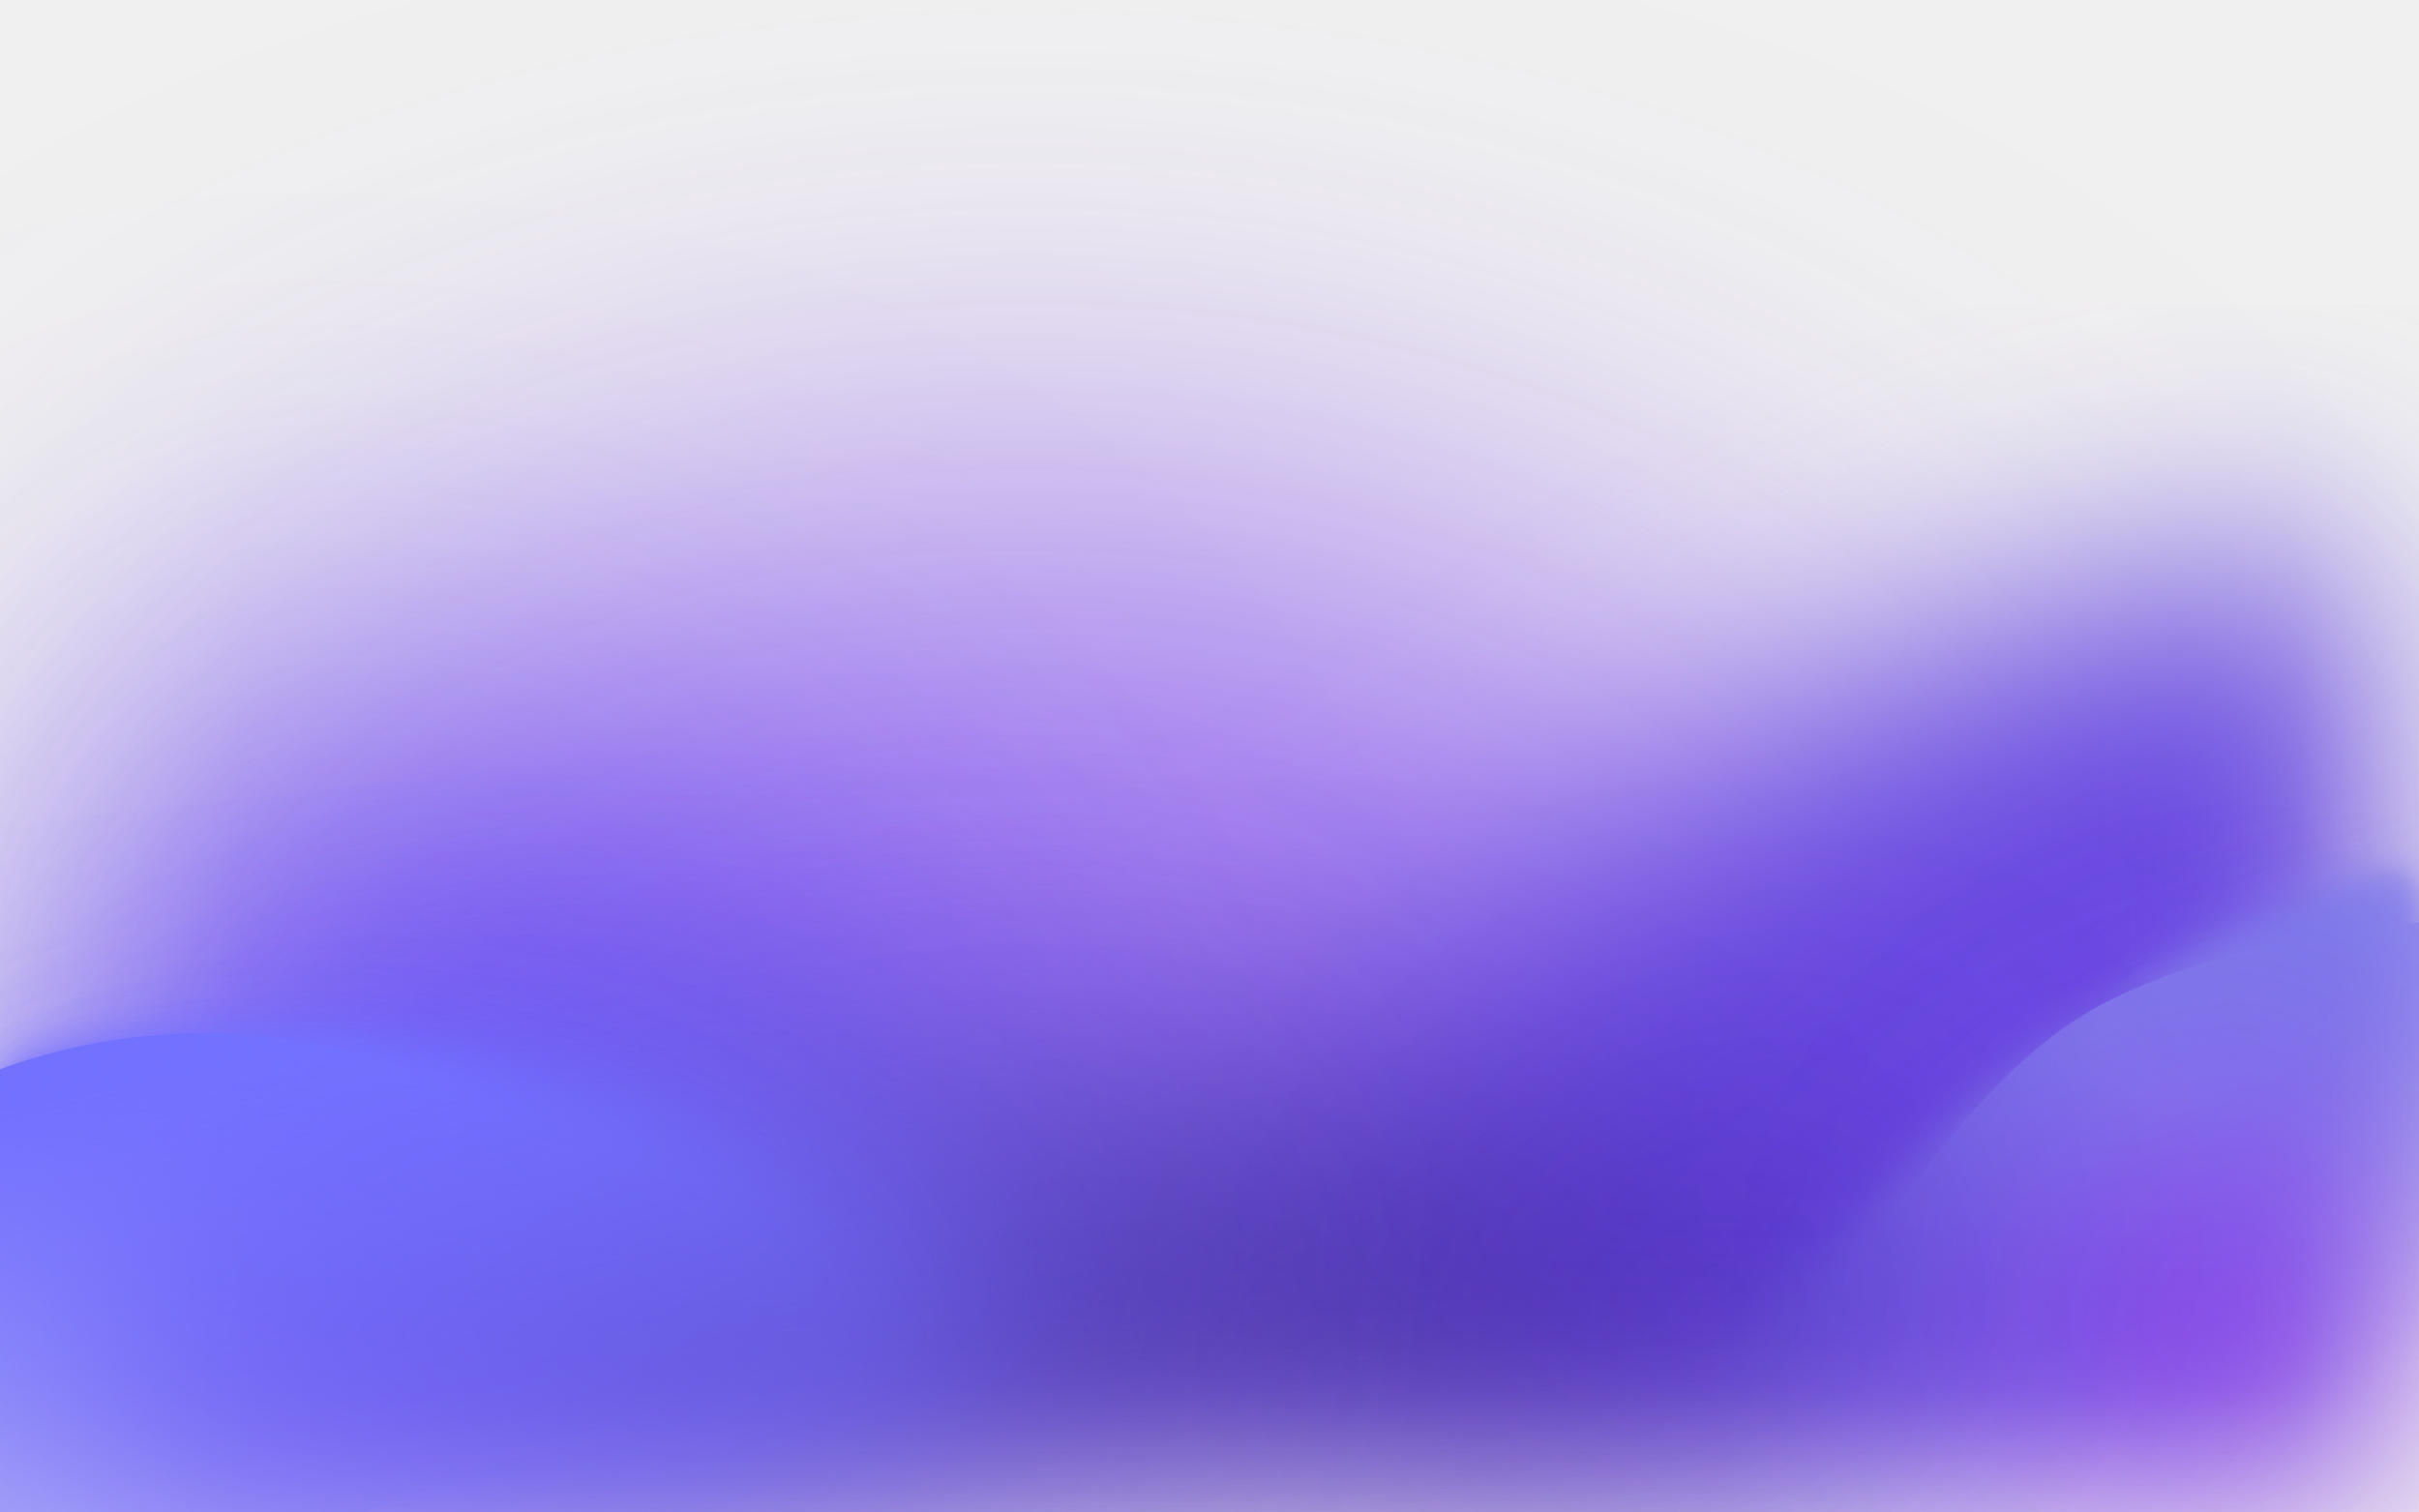
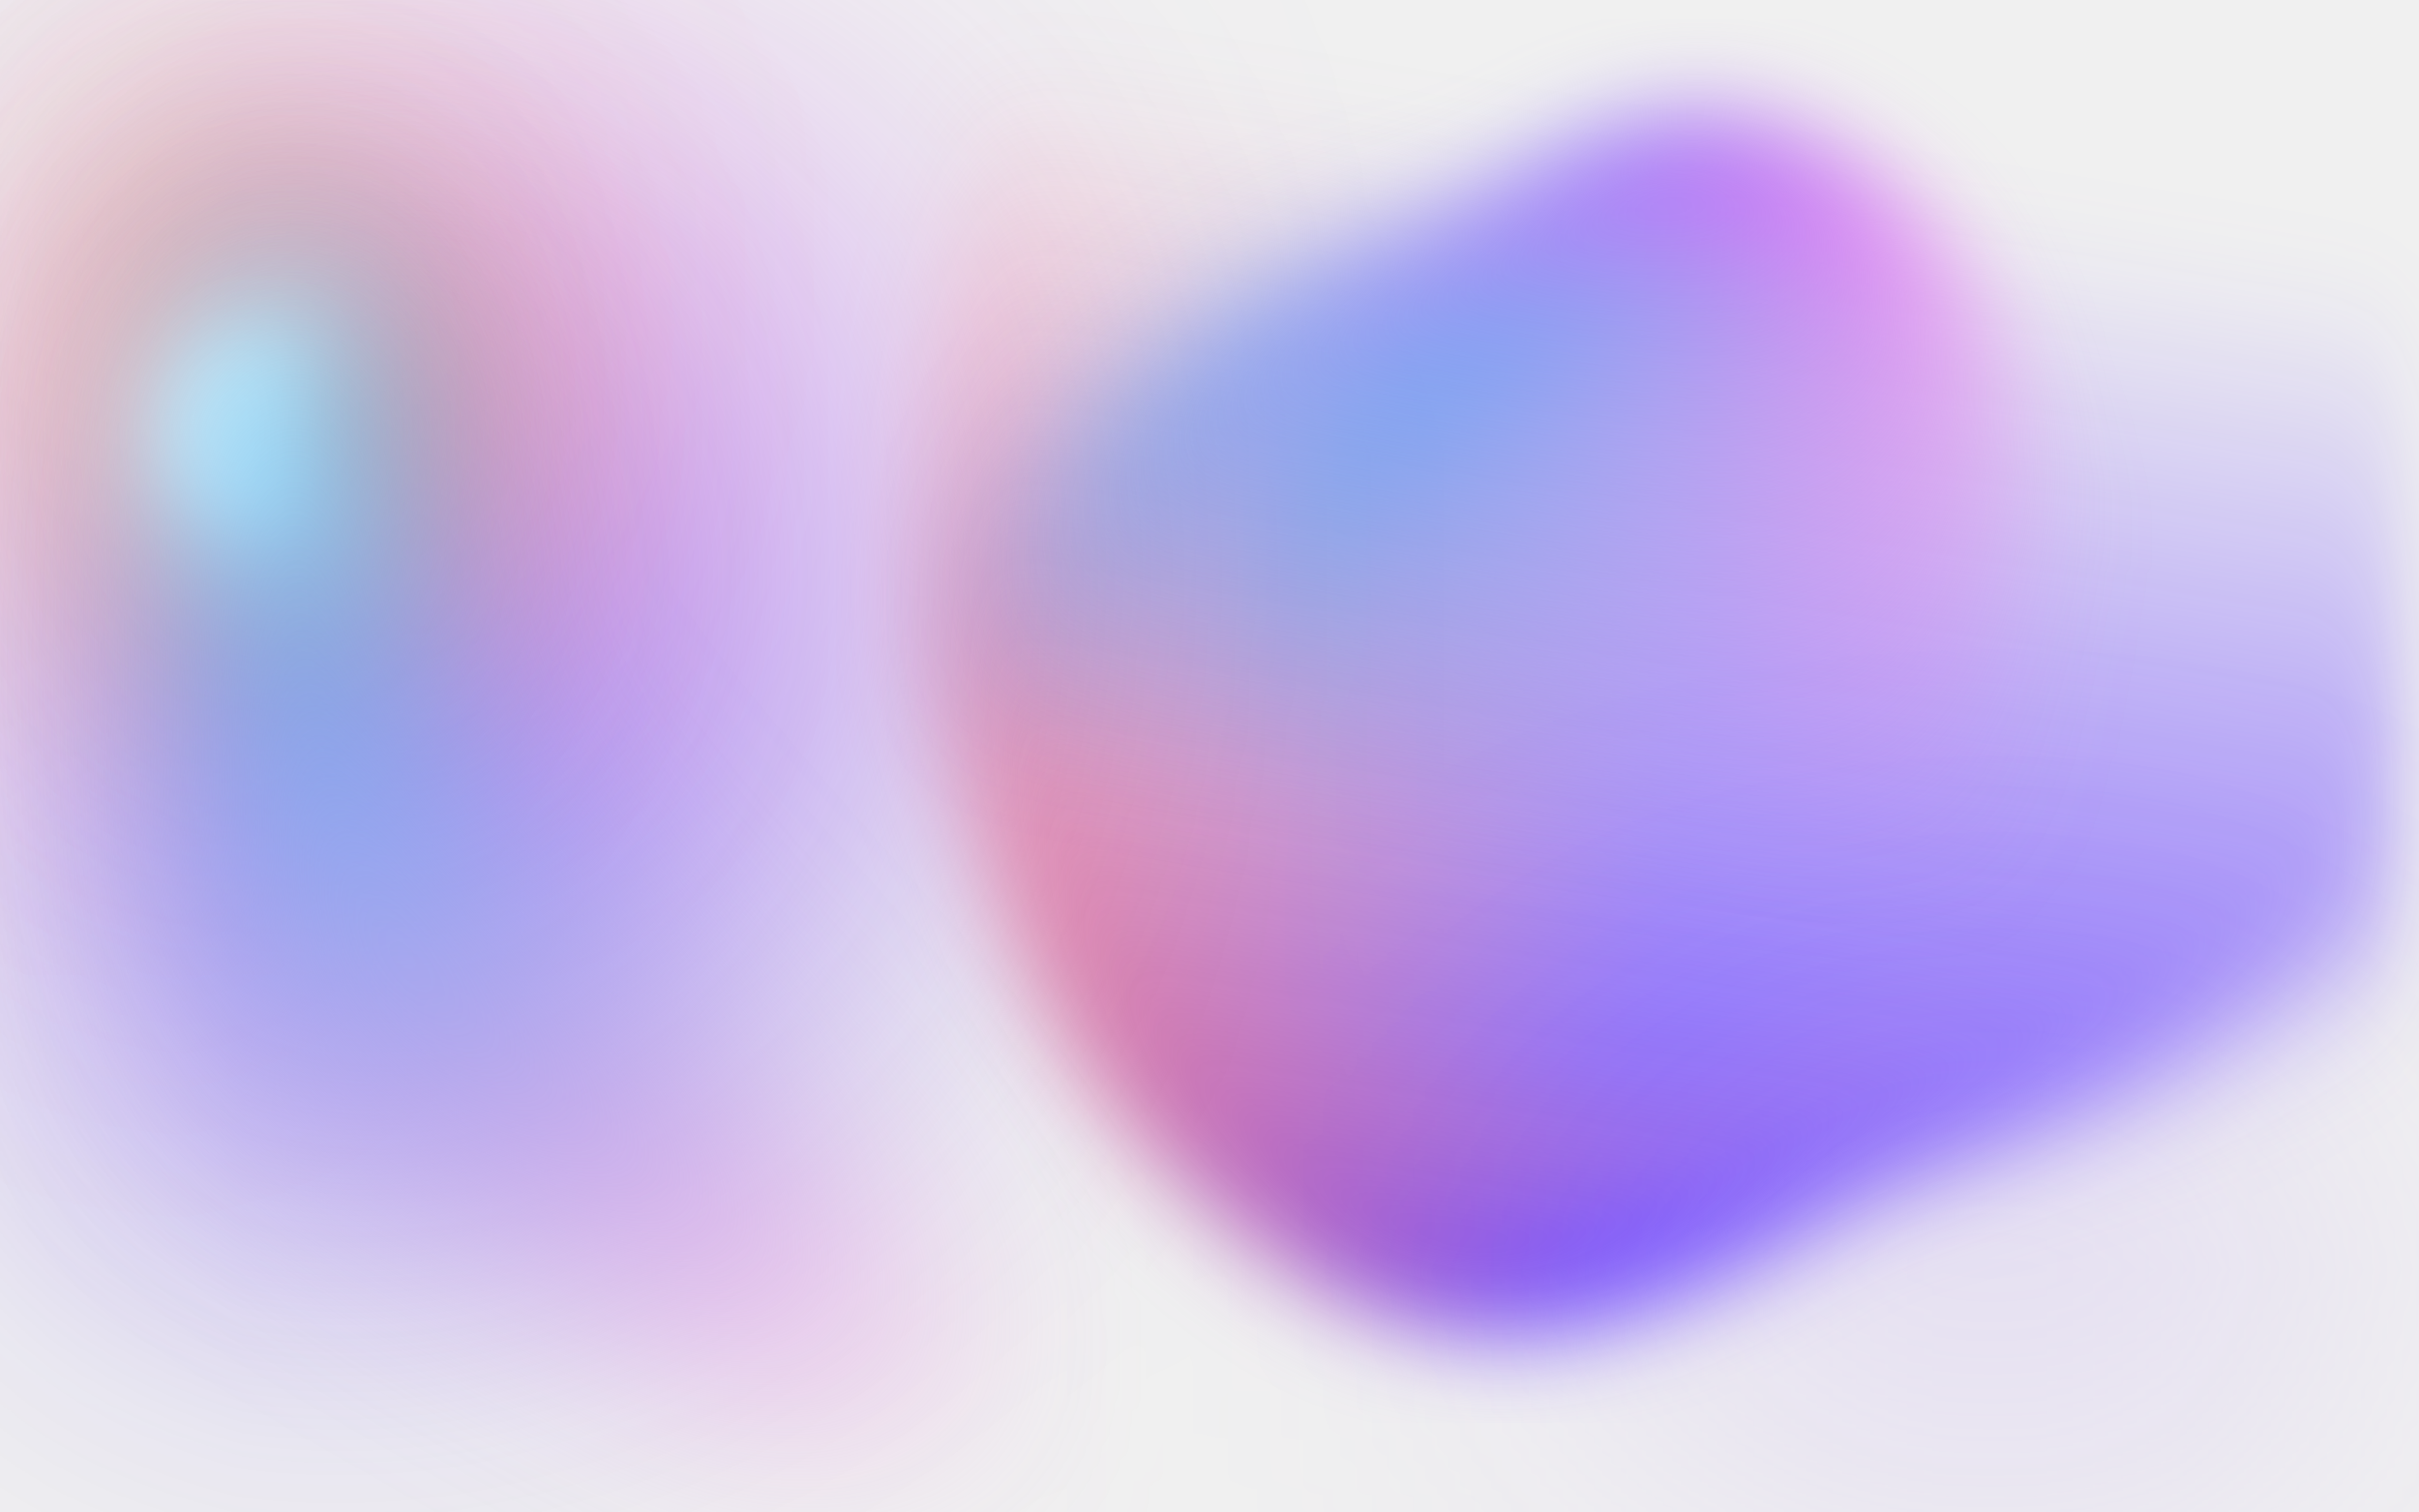
<svg xmlns="http://www.w3.org/2000/svg" width="1440" height="900" viewBox="0 0 1440 900" fill="none">
-   <g opacity="0.6" filter="url(#filter0_f_57_644)">
-     <ellipse cx="610.5" cy="701" rx="578.5" ry="386" fill="#5E19F0" />
-   </g>
-   <g opacity="0.6" filter="url(#filter1_f_57_644)">
-     <circle cx="163" cy="851.001" r="386" fill="#3719F0" />
-   </g>
-   <g filter="url(#filter2_f_57_644)">
-     <path d="M408.341 643.087C219.706 641.559 -29.263 720.987 2.813 1183.81C528.753 1214.87 1588.58 1276.37 1620.35 1273.93C1660.06 1270.87 1964.78 862.277 1976.23 850.821C1987.69 839.366 2038.86 735.498 1710.46 468.192C1382.07 200.887 1104.84 406.521 912.389 541.51C719.935 676.5 596.977 644.614 408.341 643.087Z" fill="#6849E1" />
-   </g>
-   <mask id="mask0_57_644" style="mask-type:alpha" maskUnits="userSpaceOnUse" x="847" y="322" width="854" height="740">
-     <ellipse cx="1273.81" cy="692.133" rx="484.544" ry="289.781" transform="rotate(-36.2854 1273.81 692.133)" fill="url(#paint0_radial_57_644)" />
-   </mask>
-   <g mask="url(#mask0_57_644)">
-     <path d="M849.486 951.24C789.038 974.441 775.756 998.208 740 1053.91L1321.84 1270.07C1470.09 1044.51 1727.05 612.562 1625.02 571.727C1518.25 528.998 1355.49 546.795 1255.67 595.708C1155.85 644.62 1075.4 807.922 1037.61 866.04C1002.6 919.886 909.934 928.039 849.486 951.24Z" fill="#7C7AEA" />
-     <g filter="url(#filter3_f_57_644)">
-       <path d="M849.486 950.24C789.038 973.441 775.756 997.208 740 1052.91L1321.84 1269.07C1470.09 1043.51 1690.53 545.835 1588.5 505C1507.82 472.71 1361.17 550.323 1286 594.921C1261.7 609.339 1278.89 625.68 1263.67 626.707C1152.76 634.194 1075.4 806.922 1037.61 865.04C1002.6 918.886 909.934 927.039 849.486 950.24Z" fill="#7C7AEA" />
+   <g filter="url(#filter0_f_68_831)">
+     <mask id="mask0_68_831" style="mask-type:alpha" maskUnits="userSpaceOnUse" x="126" y="-637" width="1915" height="1868">
+       <path d="M375.841 -636.966C324.475 -221.148 19.471 876.877 165.335 863.033L1759.04 1230.99L2040.22 -212.835L375.841 -636.966Z" fill="url(#paint0_linear_68_831)" />
+     </mask>
+     <g mask="url(#mask0_68_831)">
+       <path d="M866.735 793.533C1015.17 812.078 1158.57 678.774 1175.25 545.286C1191.93 411.798 1153.73 229.112 994.468 209.215C915.549 199.356 830.874 98.15 728.806 152.91C624.904 208.654 623.862 393.426 615.449 460.764C598.771 594.252 718.301 774.988 866.735 793.533Z" fill="url(#paint1_linear_68_831)" />
+       <g filter="url(#filter1_f_68_831)">
+         <path d="M866.383 781.872C1025.58 801.761 1155.49 688.009 1169.83 573.267C1184.17 458.525 1142.92 300.443 983.724 280.554C904.837 270.698 819.009 179.046 718.145 224.475C615.47 270.72 617.612 429.925 610.381 487.806C596.046 602.548 707.191 761.983 866.383 781.872Z" fill="url(#paint2_linear_68_831)" />
+       </g>
+       <g filter="url(#filter2_f_68_831)">
+         <path d="M871.207 782.475C1049.63 804.767 1197.04 662.929 1214.71 521.467C1232.38 380.004 1188.26 185.95 1009.84 163.658C921.42 152.612 827.985 27.778 714.137 85.099C598.243 143.45 596.958 351.39 588.043 422.751C570.369 564.214 692.784 760.184 871.207 782.475Z" fill="url(#paint3_linear_68_831)" />
+       </g>
+       <g filter="url(#filter3_f_68_831)">
+         <path d="M893.889 768.295C1118.51 761.117 1323.91 600.437 1344.59 434.874C1365.28 269.31 1275.83 76.358 1061.85 49.624C955.807 36.376 842.037 -161.101 705.753 -94.394C567.021 -26.488 567.971 202.963 557.536 286.482C536.851 452.046 633.676 776.61 893.889 768.295Z" fill="url(#paint4_linear_68_831)" />
+       </g>
+       <g filter="url(#filter4_f_68_831)">
+         <path d="M976.482 710.563C1206.89 739.348 1431.89 550.817 1452.11 388.944C1472.34 227.071 1373.81 37.038 1143.41 8.252C1029.23 -6.013 898.318 -85.11 752.596 -21.448C604.256 43.357 608.073 268.054 597.871 349.711C577.647 511.584 746.078 681.777 976.482 710.563Z" fill="url(#paint5_linear_68_831)" />
+       </g>
+       <g filter="url(#filter5_f_68_831)">
+         <path d="M1074.23 657.153C1312.33 686.9 1544.57 494.333 1565.25 328.769C1585.94 163.205 1483.89 -31.321 1245.79 -61.069C1127.8 -75.81 992.43 -156.894 841.947 -91.961C688.76 -25.861 692.997 204.001 682.562 287.52C661.877 453.084 836.13 627.405 1074.23 657.153Z" fill="url(#paint6_linear_68_831)" />
+       </g>
+       <g filter="url(#filter6_f_68_831)">
+         <path d="M891.857 661.103C1100.2 687.132 1306.81 491.363 1327.5 325.799C1348.18 160.236 1261.68 -32.348 1053.34 -58.377C950.102 -71.275 830.25 -130.977 697.289 -63.855C561.94 4.473 562.12 233.829 551.686 317.348C531.001 482.911 683.518 635.074 891.857 661.103Z" fill="url(#paint7_linear_68_831)" />
+       </g>
    </g>
-     <g filter="url(#filter4_f_57_644)">
-       <path d="M833.486 943.24C773.038 966.441 759.756 990.208 724 1045.91L1321.84 1270.07C1470.09 1044.51 1599.05 588.562 1497.02 547.727C1401.31 509.423 1345.89 554.902 1268.5 599.346C1259.56 604.481 1274 606.642 1263.67 611.708C1163.85 660.62 1059.4 799.922 1021.61 858.04C986.597 911.886 893.934 920.039 833.486 943.24Z" fill="#7C7AEA" />
+   </g>
+   <g filter="url(#filter7_f_68_831)">
+     <path d="M-143.842 75.708C-253.585 185.451 -253.585 363.381 -143.842 473.124C-34.099 582.867 -54.877 384.16 54.866 274.416C164.61 164.673 363.317 185.451 253.574 75.708C143.83 -34.035 -34.099 -34.035 -143.842 75.708Z" fill="#C4FF1E" fill-opacity="0.17" />
+   </g>
+   <g filter="url(#filter8_f_68_831)">
+     <g filter="url(#filter9_d_68_831)">
+       <circle cx="342.044" cy="342.044" r="342.044" transform="matrix(-1 0 0 1 512.736 0.0567627)" fill="url(#paint8_linear_68_831)" fill-opacity="0.6" shape-rendering="crispEdges" />
    </g>
-     <g filter="url(#filter5_f_57_644)">
-       <path d="M817.486 935.24C757.038 958.441 743.756 982.208 708 1037.91L1321.84 1270.07C1470.09 1044.51 1751.05 532.563 1649.02 491.727C1562.9 457.262 1410.55 540.995 1316 577.906C1293.33 586.756 1279.97 604.248 1260.67 613.708C1160.85 662.62 1043.4 791.922 1005.61 850.04C970.597 903.886 877.934 912.039 817.486 935.24Z" fill="#7C7AEA" />
+     <circle cx="281.178" cy="281.178" r="281.178" transform="matrix(-1 0 0 1 1472.05 714.579)" fill="#B28EFF" fill-opacity="0.5" />
+   </g>
+   <g filter="url(#filter10_f_68_831)">
+     <ellipse cx="61.528" cy="325.209" rx="61.528" ry="325.209" transform="matrix(-0.836047 -0.548658 -0.548658 0.836047 293.382 134.403)" fill="#FF278F" fill-opacity="0.4" />
+   </g>
+   <g filter="url(#filter11_f_68_831)">
+     <ellipse cx="115.5" cy="116" rx="115.5" ry="116" transform="matrix(-1 0 0 1 285.997 141.65)" fill="#FFA451" />
+   </g>
+   <g opacity="0.7" filter="url(#filter12_f_68_831)">
+     <path d="M75.998 258.151C75.998 310.342 118.506 352.651 170.942 352.651C223.378 352.651 193.548 310.342 193.548 258.151C193.548 205.96 223.378 163.651 170.942 163.651C118.506 163.651 75.998 205.96 75.998 258.151Z" fill="white" />
+   </g>
+   <g opacity="0.7" filter="url(#filter13_f_68_831)">
+     <path d="M101.998 257.651C101.998 288.026 126.625 312.651 157.005 312.651C187.385 312.651 170.102 288.026 170.102 257.651C170.102 227.275 187.385 202.651 157.005 202.651C126.625 202.651 101.998 227.275 101.998 257.651Z" fill="white" />
+   </g>
+   <g filter="url(#filter14_f_68_831)">
+     <path d="M120.997 393.513C120.997 532.613 145.317 645.376 175.317 645.376C987.652 1134.29 229.638 532.613 229.638 393.513C229.638 254.413 205.318 141.65 175.317 141.65C145.317 141.65 120.997 254.413 120.997 393.513Z" fill="url(#paint9_linear_68_831)" />
+   </g>
+   <g filter="url(#filter15_f_68_831)">
+     <mask id="mask1_68_831" style="mask-type:alpha" maskUnits="userSpaceOnUse" x="274" y="-217" width="1243" height="1212">
+       <path d="M1359.72 994.23C1391.5 723.315 1585.67 7.248 1490.76 16.845L451.736 -216.325L274.462 724.774L1359.72 994.23Z" fill="url(#paint10_linear_68_831)" />
+     </mask>
+     <g mask="url(#mask1_68_831)">
+       <path d="M1034.41 64.9C937.697 53.421 844.872 140.78 834.55 227.751C824.227 314.723 849.828 433.503 953.588 445.819C1005.01 451.922 1060.54 517.47 1126.77 481.412C1194.19 444.705 1194.13 324.408 1199.33 280.536C1209.66 193.564 1131.12 76.379 1034.41 64.9Z" fill="url(#paint11_linear_68_831)" />
+       <g filter="url(#filter16_f_68_831)">
+         <path d="M1034.68 72.491C930.963 60.18 846.838 134.756 837.964 209.514C829.091 284.271 856.579 387.022 960.297 399.333C1011.69 405.433 1067.94 464.758 1133.42 434.778C1200.08 404.26 1198.05 300.622 1202.52 262.911C1211.4 188.153 1138.4 84.801 1034.68 72.491Z" fill="url(#paint12_linear_68_831)" />
+       </g>
+       <g filter="url(#filter17_f_68_831)">
+         <path d="M1031.54 72.117C915.291 58.319 819.893 151.249 808.954 243.416C798.014 335.583 827.517 461.742 943.765 475.54C1001.37 482.377 1062.7 563.273 1136.59 525.5C1211.81 487.048 1211.81 351.667 1217.33 305.173C1228.27 213.006 1147.79 85.915 1031.54 72.117Z" fill="url(#paint13_linear_68_831)" />
+       </g>
+       <g filter="url(#filter18_f_68_831)">
+         <path d="M1016.83 81.44C870.621 87.012 737.548 192.442 724.745 300.311C711.941 408.181 770.946 533.44 910.362 549.988C979.45 558.188 1054.31 686.295 1142.77 642.321C1232.81 597.557 1231.28 448.181 1237.73 393.766C1250.54 285.897 1186.2 74.984 1016.83 81.44Z" fill="url(#paint14_linear_68_831)" />
+       </g>
+       <g filter="url(#filter19_f_68_831)">
+         <path d="M963.29 119.356C813.175 101.538 667.447 225.179 654.929 330.643C642.411 436.108 707.314 559.431 857.429 577.249C931.818 586.078 1017.36 637.048 1111.98 595.019C1208.29 552.235 1204.91 405.966 1211.22 352.764C1223.74 247.299 1113.4 137.173 963.29 119.356Z" fill="url(#paint15_linear_68_831)" />
+       </g>
+       <g filter="url(#filter20_f_68_831)">
+         <path d="M899.866 154.519C744.737 136.106 594.315 262.403 581.511 370.272C568.708 478.142 635.924 604.376 791.053 622.788C867.928 631.913 956.381 684.159 1054.09 641.283C1153.55 597.636 1149.88 448.006 1156.33 393.591C1169.14 285.722 1055 172.932 899.866 154.519Z" fill="url(#paint16_linear_68_831)" />
+       </g>
+       <g filter="url(#filter21_f_68_831)">
+         <path d="M1018.58 151.217C882.843 135.106 749.115 263.384 736.311 371.253C723.508 479.123 780.591 604.154 916.33 620.265C983.595 628.249 1061.86 666.637 1148.15 622.406C1236 577.38 1234.96 428.064 1241.42 373.649C1254.22 265.779 1154.32 167.328 1018.58 151.217Z" fill="url(#paint17_linear_68_831)" />
+       </g>
    </g>
-     <g filter="url(#filter6_f_57_644)">
-       <path d="M766.486 913.39C706.038 936.591 692.756 960.358 657 1016.06L1286.84 1264.22C1435.09 1038.66 1564.05 582.714 1462.02 541.878C1382.88 510.208 1322.71 575.372 1285 598.8C1271.83 606.981 1309.6 621 1281 621C1170.5 621 1191.39 737.309 1009.5 814C950.317 838.953 826.934 890.19 766.486 913.39Z" fill="#7C7AEA" />
-     </g>
-   </g>
-   <g opacity="0.6" filter="url(#filter7_f_57_644)">
-     <circle cx="1388.5" cy="836.501" r="164.5" fill="#B819F0" />
-   </g>
-   <g opacity="0.3" filter="url(#filter8_f_57_644)">
-     <ellipse cx="661.5" cy="840.501" rx="368.5" ry="164.5" fill="black" />
-   </g>
-   <g opacity="0.6" filter="url(#filter9_f_57_644)">
-     <ellipse cx="1005.81" cy="793.081" rx="164.5" ry="48.717" transform="rotate(-41.2443 1005.81 793.081)" fill="#28009B" />
-   </g>
-   <mask id="mask1_57_644" style="mask-type:alpha" maskUnits="userSpaceOnUse" x="-594" y="393" width="1472" height="975">
-     <path d="M-380.318 1367.69C-435.28 1050.5 -589.988 573.288 -594 557.715L877.678 393.846L807.651 1159.83L-380.318 1367.69Z" fill="url(#paint1_linear_57_644)" />
-   </mask>
-   <g mask="url(#mask1_57_644)">
-     <path d="M59.064 620.701C193.052 597.257 319.092 654.063 331.095 722.661C343.097 791.259 304.61 890.771 160.853 915.924C89.614 928.389 11.141 989.379 -79.474 970.027C-171.716 950.328 -168.495 853.341 -174.549 818.737C-186.552 750.139 -74.923 644.145 59.064 620.701Z" fill="#7371FF" />
-     <g filter="url(#filter10_f_57_644)">
-       <path d="M58.487 626.857C202.186 601.715 316.535 649.491 326.851 708.456C337.168 767.42 296.491 854.287 152.793 879.43C81.584 891.889 2.287 947.967 -87.454 933.407C-178.806 918.585 -173.294 834.738 -178.499 804.993C-188.816 746.029 -85.211 652 58.487 626.857Z" fill="#7371FF" />
-     </g>
-     <g filter="url(#filter11_f_57_644)">
-       <path d="M62.84 626.096C223.898 597.916 353.351 658.836 366.07 731.532C378.79 804.228 334.716 910.26 173.658 938.44C93.846 952.405 6.958 1026.62 -94.199 1007.01C-197.174 987.046 -193.649 877.909 -200.065 841.237C-212.785 768.541 -98.217 654.276 62.84 626.096Z" fill="#7371FF" />
-     </g>
-     <g filter="url(#filter12_f_57_644)">
-       <path d="M82.935 631.454C284.903 614.493 466.111 679.961 480.998 765.042C495.885 850.124 411.051 959.76 217.895 993.556C122.176 1010.3 15.353 1124.56 -105.782 1102.09C-229.093 1079.22 -223.073 958.571 -230.583 915.652C-245.469 830.57 -151.034 651.101 82.935 631.454Z" fill="#7371FF" />
-     </g>
-     <g filter="url(#filter13_f_57_644)">
-       <path d="M155.955 654.164C363.934 617.774 562.161 696.066 576.716 779.251C591.271 862.435 498.334 971.376 290.355 1007.77C187.291 1025.8 67.707 1079.44 -61.99 1059.44C-194.016 1039.08 -185.524 920.67 -192.866 878.707C-207.421 795.522 -52.025 690.554 155.955 654.164Z" fill="#7371FF" />
-     </g>
-     <g filter="url(#filter14_f_57_644)">
-       <path d="M242.713 673.205C457.64 635.6 662.286 715.344 677.173 800.425C692.06 885.507 595.851 997.133 380.924 1034.74C274.417 1053.37 150.779 1108.47 16.826 1088.24C-119.533 1067.65 -110.546 946.486 -118.056 903.567C-132.942 818.485 27.785 710.811 242.713 673.205Z" fill="#7371FF" />
-     </g>
-     <g filter="url(#filter15_f_57_644)">
-       <path d="M78.692 687.96C266.753 655.055 448.271 738.846 463.158 823.927C478.044 909.009 395.873 1018.18 207.812 1051.08C114.618 1067.39 5.424 1109.82 -112.711 1086.82C-232.969 1063.42 -227.643 942.891 -235.153 899.971C-250.039 814.89 -109.37 720.864 78.692 687.96Z" fill="#7371FF" />
-     </g>
  </g>
  <defs>
-     <filter id="filter0_f_57_644" x="-380" y="-97" width="1981" height="1596" filterUnits="userSpaceOnUse" color-interpolation-filters="sRGB">
-       <feFlood flood-opacity="0" result="BackgroundImageFix" />
-       <feBlend mode="normal" in="SourceGraphic" in2="BackgroundImageFix" result="shape" />
-       <feGaussianBlur stdDeviation="206" result="effect1_foregroundBlur_57_644" />
-     </filter>
-     <filter id="filter1_f_57_644" x="-635" y="53.001" width="1596" height="1596" filterUnits="userSpaceOnUse" color-interpolation-filters="sRGB">
-       <feFlood flood-opacity="0" result="BackgroundImageFix" />
-       <feBlend mode="normal" in="SourceGraphic" in2="BackgroundImageFix" result="shape" />
-       <feGaussianBlur stdDeviation="206" result="effect1_foregroundBlur_57_644" />
-     </filter>
-     <filter id="filter2_f_57_644" x="-156" y="181.999" width="2298" height="1248" filterUnits="userSpaceOnUse" color-interpolation-filters="sRGB">
-       <feFlood flood-opacity="0" result="BackgroundImageFix" />
-       <feBlend mode="normal" in="SourceGraphic" in2="BackgroundImageFix" result="shape" />
-       <feGaussianBlur stdDeviation="78" result="effect1_foregroundBlur_57_644" />
-     </filter>
-     <filter id="filter3_f_57_644" x="720" y="477.351" width="914.56" height="811.722" filterUnits="userSpaceOnUse" color-interpolation-filters="sRGB">
-       <feFlood flood-opacity="0" result="BackgroundImageFix" />
-       <feBlend mode="normal" in="SourceGraphic" in2="BackgroundImageFix" result="shape" />
-       <feGaussianBlur stdDeviation="10" result="effect1_foregroundBlur_57_644" />
-     </filter>
-     <filter id="filter4_f_57_644" x="696" y="505.348" width="865.541" height="792.724" filterUnits="userSpaceOnUse" color-interpolation-filters="sRGB">
-       <feFlood flood-opacity="0" result="BackgroundImageFix" />
-       <feBlend mode="normal" in="SourceGraphic" in2="BackgroundImageFix" result="shape" />
-       <feGaussianBlur stdDeviation="14" result="effect1_foregroundBlur_57_644" />
-     </filter>
-     <filter id="filter5_f_57_644" x="672" y="447.579" width="1034.83" height="858.493" filterUnits="userSpaceOnUse" color-interpolation-filters="sRGB">
-       <feFlood flood-opacity="0" result="BackgroundImageFix" />
-       <feBlend mode="normal" in="SourceGraphic" in2="BackgroundImageFix" result="shape" />
-       <feGaussianBlur stdDeviation="18" result="effect1_foregroundBlur_57_644" />
-     </filter>
-     <filter id="filter6_f_57_644" x="605" y="481.363" width="945.541" height="834.86" filterUnits="userSpaceOnUse" color-interpolation-filters="sRGB">
-       <feFlood flood-opacity="0" result="BackgroundImageFix" />
-       <feBlend mode="normal" in="SourceGraphic" in2="BackgroundImageFix" result="shape" />
-       <feGaussianBlur stdDeviation="26" result="effect1_foregroundBlur_57_644" />
-     </filter>
-     <filter id="filter7_f_57_644" x="1012" y="460.001" width="753" height="753" filterUnits="userSpaceOnUse" color-interpolation-filters="sRGB">
-       <feFlood flood-opacity="0" result="BackgroundImageFix" />
-       <feBlend mode="normal" in="SourceGraphic" in2="BackgroundImageFix" result="shape" />
-       <feGaussianBlur stdDeviation="106" result="effect1_foregroundBlur_57_644" />
-     </filter>
-     <filter id="filter8_f_57_644" x="81" y="464.001" width="1161" height="753" filterUnits="userSpaceOnUse" color-interpolation-filters="sRGB">
-       <feFlood flood-opacity="0" result="BackgroundImageFix" />
-       <feBlend mode="normal" in="SourceGraphic" in2="BackgroundImageFix" result="shape" />
-       <feGaussianBlur stdDeviation="106" result="effect1_foregroundBlur_57_644" />
-     </filter>
-     <filter id="filter9_f_57_644" x="665.985" y="466.58" width="679.643" height="653.001" filterUnits="userSpaceOnUse" color-interpolation-filters="sRGB">
-       <feFlood flood-opacity="0" result="BackgroundImageFix" />
-       <feBlend mode="normal" in="SourceGraphic" in2="BackgroundImageFix" result="shape" />
-       <feGaussianBlur stdDeviation="106" result="effect1_foregroundBlur_57_644" />
-     </filter>
-     <filter id="filter10_f_57_644" x="-186.747" y="612.458" width="522.653" height="330.883" filterUnits="userSpaceOnUse" color-interpolation-filters="sRGB">
-       <feFlood flood-opacity="0" result="BackgroundImageFix" />
-       <feBlend mode="normal" in="SourceGraphic" in2="BackgroundImageFix" result="shape" />
-       <feGaussianBlur stdDeviation="3.77" result="effect1_foregroundBlur_57_644" />
-     </filter>
-     <filter id="filter11_f_57_644" x="-227.419" y="592.68" width="621.938" height="443.997" filterUnits="userSpaceOnUse" color-interpolation-filters="sRGB">
-       <feFlood flood-opacity="0" result="BackgroundImageFix" />
-       <feBlend mode="normal" in="SourceGraphic" in2="BackgroundImageFix" result="shape" />
-       <feGaussianBlur stdDeviation="13.195" result="effect1_foregroundBlur_57_644" />
-     </filter>
-     <filter id="filter12_f_57_644" x="-269.793" y="591.064" width="790.154" height="551.644" filterUnits="userSpaceOnUse" color-interpolation-filters="sRGB">
-       <feFlood flood-opacity="0" result="BackgroundImageFix" />
-       <feBlend mode="normal" in="SourceGraphic" in2="BackgroundImageFix" result="shape" />
-       <feGaussianBlur stdDeviation="18.85" result="effect1_foregroundBlur_57_644" />
-     </filter>
-     <filter id="filter13_f_57_644" x="-295.6" y="543.217" width="975.582" height="622.414" filterUnits="userSpaceOnUse" color-interpolation-filters="sRGB">
-       <feFlood flood-opacity="0" result="BackgroundImageFix" />
-       <feBlend mode="normal" in="SourceGraphic" in2="BackgroundImageFix" result="shape" />
-       <feGaussianBlur stdDeviation="50.895" result="effect1_foregroundBlur_57_644" />
-     </filter>
-     <filter id="filter14_f_57_644" x="-371.601" y="411.054" width="1302.86" height="934.174" filterUnits="userSpaceOnUse" color-interpolation-filters="sRGB">
-       <feFlood flood-opacity="0" result="BackgroundImageFix" />
-       <feBlend mode="normal" in="SourceGraphic" in2="BackgroundImageFix" result="shape" />
-       <feGaussianBlur stdDeviation="126.295" result="effect1_foregroundBlur_57_644" />
-     </filter>
-     <filter id="filter15_f_57_644" x="-353.103" y="563.768" width="934.839" height="646.608" filterUnits="userSpaceOnUse" color-interpolation-filters="sRGB">
-       <feFlood flood-opacity="0" result="BackgroundImageFix" />
-       <feBlend mode="normal" in="SourceGraphic" in2="BackgroundImageFix" result="shape" />
-       <feGaussianBlur stdDeviation="58.435" result="effect1_foregroundBlur_57_644" />
-     </filter>
-     <radialGradient id="paint0_radial_57_644" cx="0" cy="0" r="1" gradientUnits="userSpaceOnUse" gradientTransform="translate(1356.85 645.73) rotate(103.875) scale(346.288 557.278)">
-       <stop offset="0.12" stop-color="#C4C4C4" />
-       <stop offset="0.693" stop-color="#C4C4C4" stop-opacity="0" />
-     </radialGradient>
-     <linearGradient id="paint1_linear_57_644" x1="7.794" y1="660.19" x2="115.536" y2="1179.65" gradientUnits="userSpaceOnUse">
+     <filter id="filter0_f_68_831" x="497.807" y="-168.823" width="1122.05" height="1016.09" filterUnits="userSpaceOnUse" color-interpolation-filters="sRGB">
+       <feFlood flood-opacity="0" result="BackgroundImageFix" />
+       <feBlend mode="normal" in="SourceGraphic" in2="BackgroundImageFix" result="shape" />
+       <feGaussianBlur stdDeviation="26" result="effect1_foregroundBlur_68_831" />
+     </filter>
+     <filter id="filter1_f_68_831" x="607.319" y="210.094" width="566.982" height="575.874" filterUnits="userSpaceOnUse" color-interpolation-filters="sRGB">
+       <feFlood flood-opacity="0" result="BackgroundImageFix" />
+       <feBlend mode="normal" in="SourceGraphic" in2="BackgroundImageFix" result="shape" />
+       <feGaussianBlur stdDeviation="0.909" result="effect1_foregroundBlur_68_831" />
+     </filter>
+     <filter id="filter2_f_68_831" x="579.983" y="63.749" width="644.694" height="727.417" filterUnits="userSpaceOnUse" color-interpolation-filters="sRGB">
+       <feFlood flood-opacity="0" result="BackgroundImageFix" />
+       <feBlend mode="normal" in="SourceGraphic" in2="BackgroundImageFix" result="shape" />
+       <feGaussianBlur stdDeviation="3.183" result="effect1_foregroundBlur_68_831" />
+     </filter>
+     <filter id="filter3_f_68_831" x="545.742" y="-117.21" width="810.845" height="894.755" filterUnits="userSpaceOnUse" color-interpolation-filters="sRGB">
+       <feFlood flood-opacity="0" result="BackgroundImageFix" />
+       <feBlend mode="normal" in="SourceGraphic" in2="BackgroundImageFix" result="shape" />
+       <feGaussianBlur stdDeviation="4.547" result="effect1_foregroundBlur_68_831" />
+     </filter>
+     <filter id="filter4_f_68_831" x="571.672" y="-70.457" width="907.569" height="808.507" filterUnits="userSpaceOnUse" color-interpolation-filters="sRGB">
+       <feFlood flood-opacity="0" result="BackgroundImageFix" />
+       <feBlend mode="normal" in="SourceGraphic" in2="BackgroundImageFix" result="shape" />
+       <feGaussianBlur stdDeviation="12.276" result="effect1_foregroundBlur_68_831" />
+     </filter>
+     <filter id="filter5_f_68_831" x="619.968" y="-177.751" width="1008.82" height="898.895" filterUnits="userSpaceOnUse" color-interpolation-filters="sRGB">
+       <feFlood flood-opacity="0" result="BackgroundImageFix" />
+       <feBlend mode="normal" in="SourceGraphic" in2="BackgroundImageFix" result="shape" />
+       <feGaussianBlur stdDeviation="30.464" result="effect1_foregroundBlur_68_831" />
+     </filter>
+     <filter id="filter6_f_68_831" x="521.617" y="-123.362" width="837.049" height="814.999" filterUnits="userSpaceOnUse" color-interpolation-filters="sRGB">
+       <feFlood flood-opacity="0" result="BackgroundImageFix" />
+       <feBlend mode="normal" in="SourceGraphic" in2="BackgroundImageFix" result="shape" />
+       <feGaussianBlur stdDeviation="14.095" result="effect1_foregroundBlur_68_831" />
+     </filter>
+     <filter id="filter7_f_68_831" x="-432.864" y="-213.313" width="925.18" height="925.18" filterUnits="userSpaceOnUse" color-interpolation-filters="sRGB">
+       <feFlood flood-opacity="0" result="BackgroundImageFix" />
+       <feBlend mode="normal" in="SourceGraphic" in2="BackgroundImageFix" result="shape" />
+       <feGaussianBlur stdDeviation="103.357" result="effect1_foregroundBlur_68_831" />
+     </filter>
+     <filter id="filter8_f_68_831" x="-641.158" y="-469.748" width="2583.01" height="2216.49" filterUnits="userSpaceOnUse" color-interpolation-filters="sRGB">
+       <feFlood flood-opacity="0" result="BackgroundImageFix" />
+       <feBlend mode="normal" in="SourceGraphic" in2="BackgroundImageFix" result="shape" />
+       <feGaussianBlur stdDeviation="234.902" result="effect1_foregroundBlur_68_831" />
+     </filter>
+     <filter id="filter9_d_68_831" x="-176.052" y="0.057" width="693.485" height="693.485" filterUnits="userSpaceOnUse" color-interpolation-filters="sRGB">
+       <feFlood flood-opacity="0" result="BackgroundImageFix" />
+       <feColorMatrix in="SourceAlpha" type="matrix" values="0 0 0 0 0 0 0 0 0 0 0 0 0 0 0 0 0 0 127 0" result="hardAlpha" />
+       <feOffset dy="4.698" />
+       <feGaussianBlur stdDeviation="2.349" />
+       <feComposite in2="hardAlpha" operator="out" />
+       <feColorMatrix type="matrix" values="0 0 0 0 0 0 0 0 0 0 0 0 0 0 0 0 0 0 0.25 0" />
+       <feBlend mode="normal" in2="BackgroundImageFix" result="effect1_dropShadow_68_831" />
+       <feBlend mode="normal" in="SourceGraphic" in2="effect1_dropShadow_68_831" result="shape" />
+     </filter>
+     <filter id="filter10_f_68_831" x="-357.133" y="-136.374" width="841.292" height="1017.82" filterUnits="userSpaceOnUse" color-interpolation-filters="sRGB">
+       <feFlood flood-opacity="0" result="BackgroundImageFix" />
+       <feBlend mode="normal" in="SourceGraphic" in2="BackgroundImageFix" result="shape" />
+       <feGaussianBlur stdDeviation="117.451" result="effect1_foregroundBlur_68_831" />
+     </filter>
+     <filter id="filter11_f_68_831" x="-151.717" y="-65.064" width="644.428" height="645.428" filterUnits="userSpaceOnUse" color-interpolation-filters="sRGB">
+       <feFlood flood-opacity="0" result="BackgroundImageFix" />
+       <feBlend mode="normal" in="SourceGraphic" in2="BackgroundImageFix" result="shape" />
+       <feGaussianBlur stdDeviation="103.357" result="effect1_foregroundBlur_68_831" />
+     </filter>
+     <filter id="filter12_f_68_831" x="3.998" y="91.651" width="270" height="333" filterUnits="userSpaceOnUse" color-interpolation-filters="sRGB">
+       <feFlood flood-opacity="0" result="BackgroundImageFix" />
+       <feBlend mode="normal" in="SourceGraphic" in2="BackgroundImageFix" result="shape" />
+       <feGaussianBlur stdDeviation="36" result="effect1_foregroundBlur_68_831" />
+     </filter>
+     <filter id="filter13_f_68_831" x="61.998" y="162.651" width="153" height="190" filterUnits="userSpaceOnUse" color-interpolation-filters="sRGB">
+       <feFlood flood-opacity="0" result="BackgroundImageFix" />
+       <feBlend mode="normal" in="SourceGraphic" in2="BackgroundImageFix" result="shape" />
+       <feGaussianBlur stdDeviation="20" result="effect1_foregroundBlur_68_831" />
+     </filter>
+     <filter id="filter14_f_68_831" x="-19.944" y="0.709" width="711.883" height="973.883" filterUnits="userSpaceOnUse" color-interpolation-filters="sRGB">
+       <feFlood flood-opacity="0" result="BackgroundImageFix" />
+       <feBlend mode="normal" in="SourceGraphic" in2="BackgroundImageFix" result="shape" />
+       <feGaussianBlur stdDeviation="70.471" result="effect1_foregroundBlur_68_831" />
+     </filter>
+     <filter id="filter15_f_68_831" x="527.979" y="11.88" width="766.545" height="698.083" filterUnits="userSpaceOnUse" color-interpolation-filters="sRGB">
+       <feFlood flood-opacity="0" result="BackgroundImageFix" />
+       <feBlend mode="normal" in="SourceGraphic" in2="BackgroundImageFix" result="shape" />
+       <feGaussianBlur stdDeviation="26" result="effect1_foregroundBlur_68_831" />
+     </filter>
+     <filter id="filter16_f_68_831" x="834.588" y="69.331" width="370.485" height="375.678" filterUnits="userSpaceOnUse" color-interpolation-filters="sRGB">
+       <feFlood flood-opacity="0" result="BackgroundImageFix" />
+       <feBlend mode="normal" in="SourceGraphic" in2="BackgroundImageFix" result="shape" />
+       <feGaussianBlur stdDeviation="0.909" result="effect1_foregroundBlur_68_831" />
+     </filter>
+     <filter id="filter17_f_68_831" x="800.472" y="64.383" width="424.215" height="477.485" filterUnits="userSpaceOnUse" color-interpolation-filters="sRGB">
+       <feFlood flood-opacity="0" result="BackgroundImageFix" />
+       <feBlend mode="normal" in="SourceGraphic" in2="BackgroundImageFix" result="shape" />
+       <feGaussianBlur stdDeviation="3.183" result="effect1_foregroundBlur_68_831" />
+     </filter>
+     <filter id="filter18_f_68_831" x="713.945" y="72.201" width="534.461" height="588.379" filterUnits="userSpaceOnUse" color-interpolation-filters="sRGB">
+       <feFlood flood-opacity="0" result="BackgroundImageFix" />
+       <feBlend mode="normal" in="SourceGraphic" in2="BackgroundImageFix" result="shape" />
+       <feGaussianBlur stdDeviation="4.547" result="effect1_foregroundBlur_68_831" />
+     </filter>
+     <filter id="filter19_f_68_831" x="628.862" y="93.078" width="607.881" height="542.896" filterUnits="userSpaceOnUse" color-interpolation-filters="sRGB">
+       <feFlood flood-opacity="0" result="BackgroundImageFix" />
+       <feBlend mode="normal" in="SourceGraphic" in2="BackgroundImageFix" result="shape" />
+       <feGaussianBlur stdDeviation="12.276" result="effect1_foregroundBlur_68_831" />
+     </filter>
+     <filter id="filter20_f_68_831" x="519.052" y="91.79" width="699.19" height="627.101" filterUnits="userSpaceOnUse" color-interpolation-filters="sRGB">
+       <feFlood flood-opacity="0" result="BackgroundImageFix" />
+       <feBlend mode="normal" in="SourceGraphic" in2="BackgroundImageFix" result="shape" />
+       <feGaussianBlur stdDeviation="30.464" result="effect1_foregroundBlur_68_831" />
+     </filter>
+     <filter id="filter21_f_68_831" x="706.368" y="121.648" width="564.346" height="549.875" filterUnits="userSpaceOnUse" color-interpolation-filters="sRGB">
+       <feFlood flood-opacity="0" result="BackgroundImageFix" />
+       <feBlend mode="normal" in="SourceGraphic" in2="BackgroundImageFix" result="shape" />
+       <feGaussianBlur stdDeviation="14.095" result="effect1_foregroundBlur_68_831" />
+     </filter>
+     <linearGradient id="paint0_linear_68_831" x1="866.523" y1="772.168" x2="977.41" y2="90.793" gradientUnits="userSpaceOnUse">
      <stop stop-color="#C4C4C4" />
      <stop offset="1" stop-color="#C4C4C4" stop-opacity="0" />
    </linearGradient>
+     <linearGradient id="paint1_linear_68_831" x1="616.135" y1="438.03" x2="1179.85" y2="508.459" gradientUnits="userSpaceOnUse">
+       <stop stop-color="#FF7171" />
+       <stop offset="0.594" stop-color="#714EFF" />
+     </linearGradient>
+     <linearGradient id="paint2_linear_68_831" x1="610.455" y1="469.983" x2="1173.94" y2="540.383" gradientUnits="userSpaceOnUse">
+       <stop stop-color="#FF7171" />
+       <stop offset="0.594" stop-color="#714EFF" />
+     </linearGradient>
+     <linearGradient id="paint3_linear_68_831" x1="588.913" y1="396.474" x2="1220.47" y2="475.378" gradientUnits="userSpaceOnUse">
+       <stop stop-color="#FF7171" />
+       <stop offset="0.594" stop-color="#714EFF" />
+     </linearGradient>
+     <linearGradient id="paint4_linear_68_831" x1="553.325" y1="297.02" x2="1349.39" y2="396.477" gradientUnits="userSpaceOnUse">
+       <stop stop-color="#FF7171" />
+       <stop offset="0.594" stop-color="#714EFF" />
+     </linearGradient>
+     <linearGradient id="paint5_linear_68_831" x1="602.125" y1="290.72" x2="1451.13" y2="396.792" gradientUnits="userSpaceOnUse">
+       <stop stop-color="#FF7171" />
+       <stop offset="0.594" stop-color="#714EFF" />
+     </linearGradient>
+     <linearGradient id="paint6_linear_68_831" x1="686.88" y1="227.18" x2="1564.25" y2="336.796" gradientUnits="userSpaceOnUse">
+       <stop stop-color="#FF7171" />
+       <stop offset="0.594" stop-color="#714EFF" />
+     </linearGradient>
+     <linearGradient id="paint7_linear_68_831" x1="558.081" y1="243.608" x2="1325.78" y2="339.521" gradientUnits="userSpaceOnUse">
+       <stop stop-color="#FF7171" />
+       <stop offset="0.594" stop-color="#714EFF" />
+     </linearGradient>
+     <linearGradient id="paint8_linear_68_831" x1="342.044" y1="0" x2="342.044" y2="684.089" gradientUnits="userSpaceOnUse">
+       <stop stop-color="#FF7EF2" />
+       <stop offset="1" stop-color="#2400FF" stop-opacity="0.99" />
+     </linearGradient>
+     <linearGradient id="paint9_linear_68_831" x1="335.997" y1="141.65" x2="335.997" y2="833.65" gradientUnits="userSpaceOnUse">
+       <stop stop-color="#00C2FF" />
+       <stop offset="1" stop-color="#FF9AE3" />
+     </linearGradient>
+     <linearGradient id="paint10_linear_68_831" x1="1034.63" y1="78.809" x2="965.168" y2="522.848" gradientUnits="userSpaceOnUse">
+       <stop stop-color="#C4C4C4" />
+       <stop offset="1" stop-color="#C4C4C4" stop-opacity="0" />
+     </linearGradient>
+     <linearGradient id="paint11_linear_68_831" x1="1198.98" y1="295.339" x2="831.702" y2="251.746" gradientUnits="userSpaceOnUse">
+       <stop stop-color="#FF56EE" stop-opacity="0" />
+       <stop offset="1" stop-color="#6A8BFF" />
+     </linearGradient>
+     <linearGradient id="paint12_linear_68_831" x1="1202.55" y1="274.514" x2="835.421" y2="230.939" gradientUnits="userSpaceOnUse">
+       <stop stop-color="#FF56EE" stop-opacity="0" />
+       <stop offset="1" stop-color="#6A8BFF" />
+     </linearGradient>
+     <linearGradient id="paint13_linear_68_831" x1="1216.87" y1="322.284" x2="805.39" y2="273.445" gradientUnits="userSpaceOnUse">
+       <stop stop-color="#FF56EE" stop-opacity="0" />
+       <stop offset="1" stop-color="#6A8BFF" />
+     </linearGradient>
+     <linearGradient id="paint14_linear_68_831" x1="1240.43" y1="386.889" x2="721.775" y2="325.328" gradientUnits="userSpaceOnUse">
+       <stop stop-color="#FF56EE" stop-opacity="0" />
+       <stop offset="1" stop-color="#6A8BFF" />
+     </linearGradient>
+     <linearGradient id="paint15_linear_68_831" x1="1208.69" y1="391.186" x2="655.535" y2="325.53" gradientUnits="userSpaceOnUse">
+       <stop stop-color="#FF56EE" stop-opacity="0" />
+       <stop offset="1" stop-color="#6A8BFF" />
+     </linearGradient>
+     <linearGradient id="paint16_linear_68_831" x1="1153.76" y1="432.892" x2="582.132" y2="365.043" gradientUnits="userSpaceOnUse">
+       <stop stop-color="#FF9BDD" stop-opacity="0" />
+       <stop offset="1" stop-color="#0085FF" />
+     </linearGradient>
+     <linearGradient id="paint17_linear_68_831" x1="1237.55" y1="421.681" x2="737.372" y2="362.313" gradientUnits="userSpaceOnUse">
+       <stop stop-color="#FF9BDD" stop-opacity="0" />
+       <stop offset="1" stop-color="#0085FF" />
+     </linearGradient>
  </defs>
</svg>
